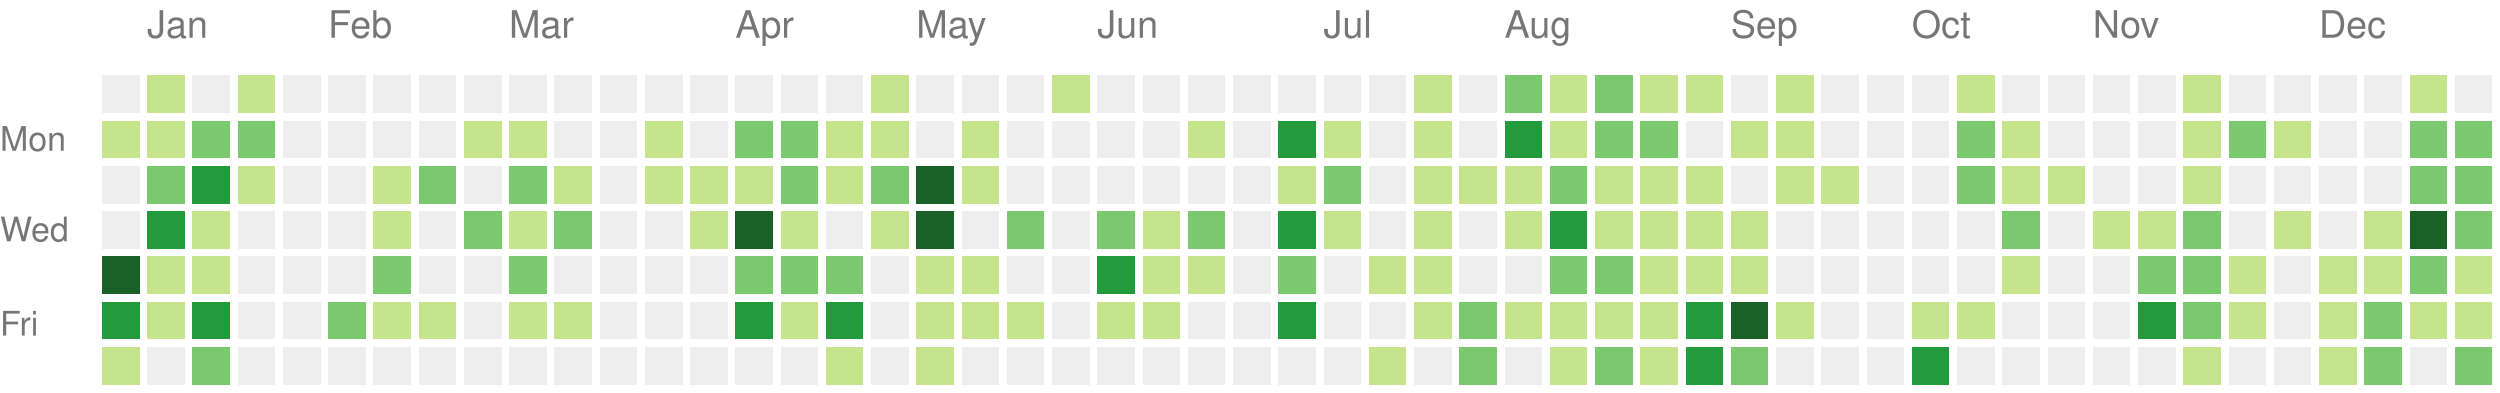
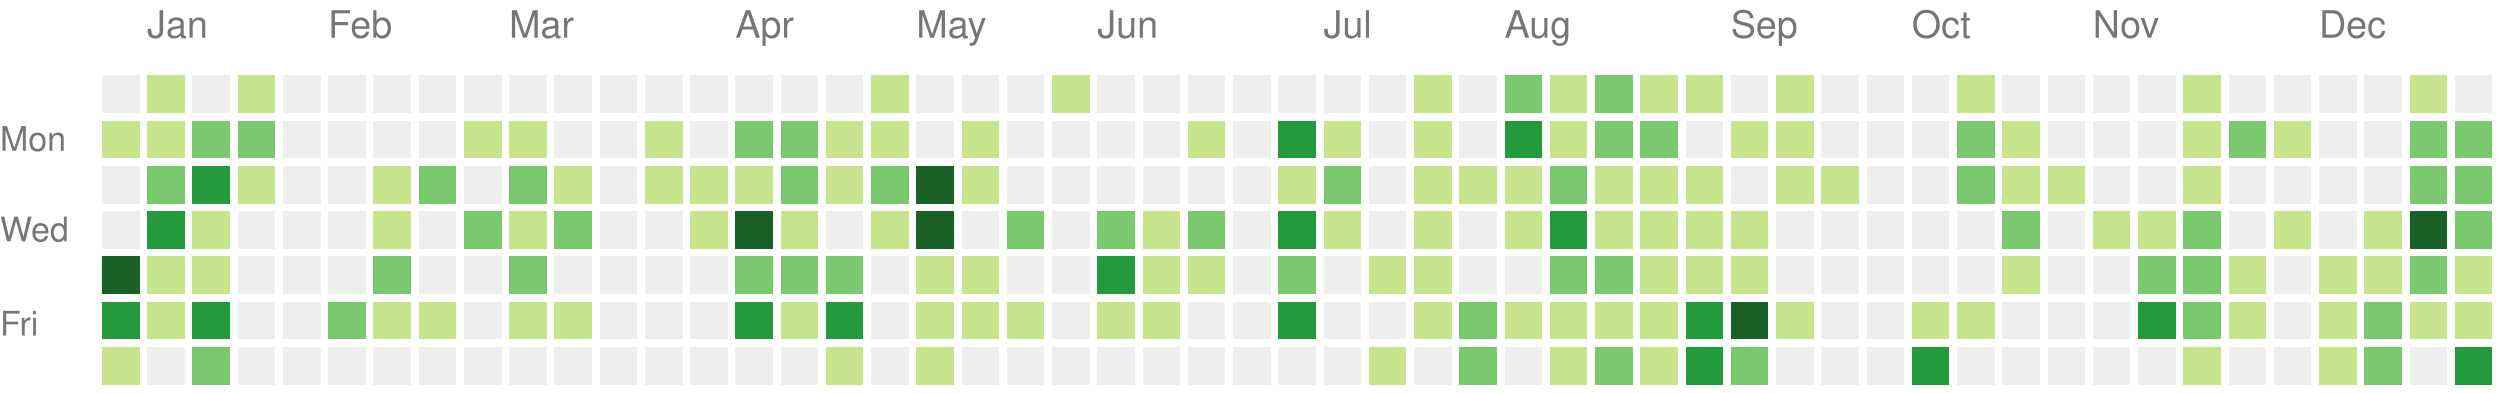
<svg xmlns="http://www.w3.org/2000/svg" version="1.1" width="663" height="104">
  <rect style="fill:#eeeeee;shape-rendering:crispedges;" data-score="0" data-date="2024-12-29" x="27" y="20" width="10" height="10" />
  <rect style="fill:#c6e48b;shape-rendering:crispedges;" data-score="1" data-date="2025-01-05" x="39" y="20" width="10" height="10" />
  <rect style="fill:#eeeeee;shape-rendering:crispedges;" data-score="0" data-date="2025-01-12" x="51" y="20" width="10" height="10" />
  <rect style="fill:#c6e48b;shape-rendering:crispedges;" data-score="1" data-date="2025-01-19" x="63" y="20" width="10" height="10" />
  <rect style="fill:#eeeeee;shape-rendering:crispedges;" data-score="0" data-date="2025-01-26" x="75" y="20" width="10" height="10" />
  <rect style="fill:#eeeeee;shape-rendering:crispedges;" data-score="0" data-date="2025-02-02" x="87" y="20" width="10" height="10" />
  <rect style="fill:#eeeeee;shape-rendering:crispedges;" data-score="0" data-date="2025-02-09" x="99" y="20" width="10" height="10" />
  <rect style="fill:#eeeeee;shape-rendering:crispedges;" data-score="0" data-date="2025-02-16" x="111" y="20" width="10" height="10" />
  <rect style="fill:#eeeeee;shape-rendering:crispedges;" data-score="0" data-date="2025-02-23" x="123" y="20" width="10" height="10" />
  <rect style="fill:#eeeeee;shape-rendering:crispedges;" data-score="0" data-date="2025-03-02" x="135" y="20" width="10" height="10" />
  <rect style="fill:#eeeeee;shape-rendering:crispedges;" data-score="0" data-date="2025-03-09" x="147" y="20" width="10" height="10" />
  <rect style="fill:#eeeeee;shape-rendering:crispedges;" data-score="0" data-date="2025-03-16" x="159" y="20" width="10" height="10" />
  <rect style="fill:#eeeeee;shape-rendering:crispedges;" data-score="0" data-date="2025-03-23" x="171" y="20" width="10" height="10" />
  <rect style="fill:#eeeeee;shape-rendering:crispedges;" data-score="0" data-date="2025-03-30" x="183" y="20" width="10" height="10" />
  <rect style="fill:#eeeeee;shape-rendering:crispedges;" data-score="0" data-date="2025-04-06" x="195" y="20" width="10" height="10" />
  <rect style="fill:#eeeeee;shape-rendering:crispedges;" data-score="0" data-date="2025-04-13" x="207" y="20" width="10" height="10" />
  <rect style="fill:#eeeeee;shape-rendering:crispedges;" data-score="0" data-date="2025-04-20" x="219" y="20" width="10" height="10" />
  <rect style="fill:#c6e48b;shape-rendering:crispedges;" data-score="1" data-date="2025-04-27" x="231" y="20" width="10" height="10" />
  <rect style="fill:#eeeeee;shape-rendering:crispedges;" data-score="0" data-date="2025-05-04" x="243" y="20" width="10" height="10" />
  <rect style="fill:#eeeeee;shape-rendering:crispedges;" data-score="0" data-date="2025-05-11" x="255" y="20" width="10" height="10" />
  <rect style="fill:#eeeeee;shape-rendering:crispedges;" data-score="0" data-date="2025-05-18" x="267" y="20" width="10" height="10" />
  <rect style="fill:#c6e48b;shape-rendering:crispedges;" data-score="1" data-date="2025-05-25" x="279" y="20" width="10" height="10" />
  <rect style="fill:#eeeeee;shape-rendering:crispedges;" data-score="0" data-date="2025-06-01" x="291" y="20" width="10" height="10" />
  <rect style="fill:#eeeeee;shape-rendering:crispedges;" data-score="0" data-date="2025-06-08" x="303" y="20" width="10" height="10" />
  <rect style="fill:#eeeeee;shape-rendering:crispedges;" data-score="0" data-date="2025-06-15" x="315" y="20" width="10" height="10" />
  <rect style="fill:#eeeeee;shape-rendering:crispedges;" data-score="0" data-date="2025-06-22" x="327" y="20" width="10" height="10" />
  <rect style="fill:#eeeeee;shape-rendering:crispedges;" data-score="0" data-date="2025-06-29" x="339" y="20" width="10" height="10" />
  <rect style="fill:#eeeeee;shape-rendering:crispedges;" data-score="0" data-date="2025-07-06" x="351" y="20" width="10" height="10" />
  <rect style="fill:#eeeeee;shape-rendering:crispedges;" data-score="0" data-date="2025-07-13" x="363" y="20" width="10" height="10" />
  <rect style="fill:#c6e48b;shape-rendering:crispedges;" data-score="1" data-date="2025-07-20" x="375" y="20" width="10" height="10" />
  <rect style="fill:#eeeeee;shape-rendering:crispedges;" data-score="0" data-date="2025-07-27" x="387" y="20" width="10" height="10" />
  <rect style="fill:#7bc96f;shape-rendering:crispedges;" data-score="2" data-date="2025-08-03" x="399" y="20" width="10" height="10" />
  <rect style="fill:#c6e48b;shape-rendering:crispedges;" data-score="1" data-date="2025-08-10" x="411" y="20" width="10" height="10" />
  <rect style="fill:#7bc96f;shape-rendering:crispedges;" data-score="2" data-date="2025-08-17" x="423" y="20" width="10" height="10" />
  <rect style="fill:#c6e48b;shape-rendering:crispedges;" data-score="1" data-date="2025-08-24" x="435" y="20" width="10" height="10" />
  <rect style="fill:#c6e48b;shape-rendering:crispedges;" data-score="1" data-date="2025-08-31" x="447" y="20" width="10" height="10" />
  <rect style="fill:#eeeeee;shape-rendering:crispedges;" data-score="0" data-date="2025-09-07" x="459" y="20" width="10" height="10" />
  <rect style="fill:#c6e48b;shape-rendering:crispedges;" data-score="1" data-date="2025-09-14" x="471" y="20" width="10" height="10" />
  <rect style="fill:#eeeeee;shape-rendering:crispedges;" data-score="0" data-date="2025-09-21" x="483" y="20" width="10" height="10" />
  <rect style="fill:#eeeeee;shape-rendering:crispedges;" data-score="0" data-date="2025-09-28" x="495" y="20" width="10" height="10" />
  <rect style="fill:#eeeeee;shape-rendering:crispedges;" data-score="0" data-date="2025-10-05" x="507" y="20" width="10" height="10" />
  <rect style="fill:#c6e48b;shape-rendering:crispedges;" data-score="1" data-date="2025-10-12" x="519" y="20" width="10" height="10" />
  <rect style="fill:#eeeeee;shape-rendering:crispedges;" data-score="0" data-date="2025-10-19" x="531" y="20" width="10" height="10" />
  <rect style="fill:#eeeeee;shape-rendering:crispedges;" data-score="0" data-date="2025-10-26" x="543" y="20" width="10" height="10" />
  <rect style="fill:#eeeeee;shape-rendering:crispedges;" data-score="0" data-date="2025-11-02" x="555" y="20" width="10" height="10" />
  <rect style="fill:#eeeeee;shape-rendering:crispedges;" data-score="0" data-date="2025-11-09" x="567" y="20" width="10" height="10" />
  <rect style="fill:#c6e48b;shape-rendering:crispedges;" data-score="1" data-date="2025-11-16" x="579" y="20" width="10" height="10" />
  <rect style="fill:#eeeeee;shape-rendering:crispedges;" data-score="0" data-date="2025-11-23" x="591" y="20" width="10" height="10" />
  <rect style="fill:#eeeeee;shape-rendering:crispedges;" data-score="0" data-date="2025-11-30" x="603" y="20" width="10" height="10" />
  <rect style="fill:#eeeeee;shape-rendering:crispedges;" data-score="0" data-date="2025-12-07" x="615" y="20" width="10" height="10" />
  <rect style="fill:#eeeeee;shape-rendering:crispedges;" data-score="0" data-date="2025-12-14" x="627" y="20" width="10" height="10" />
  <rect style="fill:#c6e48b;shape-rendering:crispedges;" data-score="1" data-date="2025-12-21" x="639" y="20" width="10" height="10" />
  <rect style="fill:#eeeeee;shape-rendering:crispedges;" data-score="0" data-date="2025-12-28" x="651" y="20" width="10" height="10" />
  <rect style="fill:#c6e48b;shape-rendering:crispedges;" data-score="1" data-date="2024-12-30" x="27" y="32" width="10" height="10" />
  <rect style="fill:#c6e48b;shape-rendering:crispedges;" data-score="1" data-date="2025-01-06" x="39" y="32" width="10" height="10" />
  <rect style="fill:#7bc96f;shape-rendering:crispedges;" data-score="2" data-date="2025-01-13" x="51" y="32" width="10" height="10" />
  <rect style="fill:#7bc96f;shape-rendering:crispedges;" data-score="2" data-date="2025-01-20" x="63" y="32" width="10" height="10" />
  <rect style="fill:#eeeeee;shape-rendering:crispedges;" data-score="0" data-date="2025-01-27" x="75" y="32" width="10" height="10" />
  <rect style="fill:#eeeeee;shape-rendering:crispedges;" data-score="0" data-date="2025-02-03" x="87" y="32" width="10" height="10" />
  <rect style="fill:#eeeeee;shape-rendering:crispedges;" data-score="0" data-date="2025-02-10" x="99" y="32" width="10" height="10" />
  <rect style="fill:#eeeeee;shape-rendering:crispedges;" data-score="0" data-date="2025-02-17" x="111" y="32" width="10" height="10" />
  <rect style="fill:#c6e48b;shape-rendering:crispedges;" data-score="1" data-date="2025-02-24" x="123" y="32" width="10" height="10" />
  <rect style="fill:#c6e48b;shape-rendering:crispedges;" data-score="1" data-date="2025-03-03" x="135" y="32" width="10" height="10" />
  <rect style="fill:#eeeeee;shape-rendering:crispedges;" data-score="0" data-date="2025-03-10" x="147" y="32" width="10" height="10" />
  <rect style="fill:#eeeeee;shape-rendering:crispedges;" data-score="0" data-date="2025-03-17" x="159" y="32" width="10" height="10" />
  <rect style="fill:#c6e48b;shape-rendering:crispedges;" data-score="1" data-date="2025-03-24" x="171" y="32" width="10" height="10" />
  <rect style="fill:#eeeeee;shape-rendering:crispedges;" data-score="0" data-date="2025-03-31" x="183" y="32" width="10" height="10" />
  <rect style="fill:#7bc96f;shape-rendering:crispedges;" data-score="2" data-date="2025-04-07" x="195" y="32" width="10" height="10" />
  <rect style="fill:#7bc96f;shape-rendering:crispedges;" data-score="2" data-date="2025-04-14" x="207" y="32" width="10" height="10" />
  <rect style="fill:#c6e48b;shape-rendering:crispedges;" data-score="1" data-date="2025-04-21" x="219" y="32" width="10" height="10" />
  <rect style="fill:#c6e48b;shape-rendering:crispedges;" data-score="1" data-date="2025-04-28" x="231" y="32" width="10" height="10" />
  <rect style="fill:#eeeeee;shape-rendering:crispedges;" data-score="0" data-date="2025-05-05" x="243" y="32" width="10" height="10" />
  <rect style="fill:#c6e48b;shape-rendering:crispedges;" data-score="1" data-date="2025-05-12" x="255" y="32" width="10" height="10" />
  <rect style="fill:#eeeeee;shape-rendering:crispedges;" data-score="0" data-date="2025-05-19" x="267" y="32" width="10" height="10" />
  <rect style="fill:#eeeeee;shape-rendering:crispedges;" data-score="0" data-date="2025-05-26" x="279" y="32" width="10" height="10" />
  <rect style="fill:#eeeeee;shape-rendering:crispedges;" data-score="0" data-date="2025-06-02" x="291" y="32" width="10" height="10" />
  <rect style="fill:#eeeeee;shape-rendering:crispedges;" data-score="0" data-date="2025-06-09" x="303" y="32" width="10" height="10" />
  <rect style="fill:#c6e48b;shape-rendering:crispedges;" data-score="1" data-date="2025-06-16" x="315" y="32" width="10" height="10" />
  <rect style="fill:#eeeeee;shape-rendering:crispedges;" data-score="0" data-date="2025-06-23" x="327" y="32" width="10" height="10" />
  <rect style="fill:#239a3b;shape-rendering:crispedges;" data-score="3" data-date="2025-06-30" x="339" y="32" width="10" height="10" />
  <rect style="fill:#c6e48b;shape-rendering:crispedges;" data-score="1" data-date="2025-07-07" x="351" y="32" width="10" height="10" />
  <rect style="fill:#eeeeee;shape-rendering:crispedges;" data-score="0" data-date="2025-07-14" x="363" y="32" width="10" height="10" />
  <rect style="fill:#c6e48b;shape-rendering:crispedges;" data-score="1" data-date="2025-07-21" x="375" y="32" width="10" height="10" />
  <rect style="fill:#eeeeee;shape-rendering:crispedges;" data-score="0" data-date="2025-07-28" x="387" y="32" width="10" height="10" />
  <rect style="fill:#239a3b;shape-rendering:crispedges;" data-score="3" data-date="2025-08-04" x="399" y="32" width="10" height="10" />
  <rect style="fill:#c6e48b;shape-rendering:crispedges;" data-score="1" data-date="2025-08-11" x="411" y="32" width="10" height="10" />
  <rect style="fill:#7bc96f;shape-rendering:crispedges;" data-score="2" data-date="2025-08-18" x="423" y="32" width="10" height="10" />
  <rect style="fill:#7bc96f;shape-rendering:crispedges;" data-score="2" data-date="2025-08-25" x="435" y="32" width="10" height="10" />
  <rect style="fill:#eeeeee;shape-rendering:crispedges;" data-score="0" data-date="2025-09-01" x="447" y="32" width="10" height="10" />
  <rect style="fill:#c6e48b;shape-rendering:crispedges;" data-score="1" data-date="2025-09-08" x="459" y="32" width="10" height="10" />
  <rect style="fill:#c6e48b;shape-rendering:crispedges;" data-score="1" data-date="2025-09-15" x="471" y="32" width="10" height="10" />
  <rect style="fill:#eeeeee;shape-rendering:crispedges;" data-score="0" data-date="2025-09-22" x="483" y="32" width="10" height="10" />
  <rect style="fill:#eeeeee;shape-rendering:crispedges;" data-score="0" data-date="2025-09-29" x="495" y="32" width="10" height="10" />
  <rect style="fill:#eeeeee;shape-rendering:crispedges;" data-score="0" data-date="2025-10-06" x="507" y="32" width="10" height="10" />
  <rect style="fill:#7bc96f;shape-rendering:crispedges;" data-score="2" data-date="2025-10-13" x="519" y="32" width="10" height="10" />
  <rect style="fill:#c6e48b;shape-rendering:crispedges;" data-score="1" data-date="2025-10-20" x="531" y="32" width="10" height="10" />
  <rect style="fill:#eeeeee;shape-rendering:crispedges;" data-score="0" data-date="2025-10-27" x="543" y="32" width="10" height="10" />
  <rect style="fill:#eeeeee;shape-rendering:crispedges;" data-score="0" data-date="2025-11-03" x="555" y="32" width="10" height="10" />
  <rect style="fill:#eeeeee;shape-rendering:crispedges;" data-score="0" data-date="2025-11-10" x="567" y="32" width="10" height="10" />
  <rect style="fill:#c6e48b;shape-rendering:crispedges;" data-score="1" data-date="2025-11-17" x="579" y="32" width="10" height="10" />
  <rect style="fill:#7bc96f;shape-rendering:crispedges;" data-score="2" data-date="2025-11-24" x="591" y="32" width="10" height="10" />
  <rect style="fill:#c6e48b;shape-rendering:crispedges;" data-score="1" data-date="2025-12-01" x="603" y="32" width="10" height="10" />
  <rect style="fill:#eeeeee;shape-rendering:crispedges;" data-score="0" data-date="2025-12-08" x="615" y="32" width="10" height="10" />
  <rect style="fill:#eeeeee;shape-rendering:crispedges;" data-score="0" data-date="2025-12-15" x="627" y="32" width="10" height="10" />
  <rect style="fill:#7bc96f;shape-rendering:crispedges;" data-score="2" data-date="2025-12-22" x="639" y="32" width="10" height="10" />
  <rect style="fill:#7bc96f;shape-rendering:crispedges;" data-score="2" data-date="2025-12-29" x="651" y="32" width="10" height="10" />
  <rect style="fill:#eeeeee;shape-rendering:crispedges;" data-score="0" data-date="2024-12-31" x="27" y="44" width="10" height="10" />
  <rect style="fill:#7bc96f;shape-rendering:crispedges;" data-score="2" data-date="2025-01-07" x="39" y="44" width="10" height="10" />
  <rect style="fill:#239a3b;shape-rendering:crispedges;" data-score="3" data-date="2025-01-14" x="51" y="44" width="10" height="10" />
  <rect style="fill:#c6e48b;shape-rendering:crispedges;" data-score="1" data-date="2025-01-21" x="63" y="44" width="10" height="10" />
  <rect style="fill:#eeeeee;shape-rendering:crispedges;" data-score="0" data-date="2025-01-28" x="75" y="44" width="10" height="10" />
  <rect style="fill:#eeeeee;shape-rendering:crispedges;" data-score="0" data-date="2025-02-04" x="87" y="44" width="10" height="10" />
  <rect style="fill:#c6e48b;shape-rendering:crispedges;" data-score="1" data-date="2025-02-11" x="99" y="44" width="10" height="10" />
  <rect style="fill:#7bc96f;shape-rendering:crispedges;" data-score="2" data-date="2025-02-18" x="111" y="44" width="10" height="10" />
  <rect style="fill:#eeeeee;shape-rendering:crispedges;" data-score="0" data-date="2025-02-25" x="123" y="44" width="10" height="10" />
  <rect style="fill:#7bc96f;shape-rendering:crispedges;" data-score="2" data-date="2025-03-04" x="135" y="44" width="10" height="10" />
  <rect style="fill:#c6e48b;shape-rendering:crispedges;" data-score="1" data-date="2025-03-11" x="147" y="44" width="10" height="10" />
  <rect style="fill:#eeeeee;shape-rendering:crispedges;" data-score="0" data-date="2025-03-18" x="159" y="44" width="10" height="10" />
  <rect style="fill:#c6e48b;shape-rendering:crispedges;" data-score="1" data-date="2025-03-25" x="171" y="44" width="10" height="10" />
  <rect style="fill:#c6e48b;shape-rendering:crispedges;" data-score="1" data-date="2025-04-01" x="183" y="44" width="10" height="10" />
  <rect style="fill:#c6e48b;shape-rendering:crispedges;" data-score="1" data-date="2025-04-08" x="195" y="44" width="10" height="10" />
  <rect style="fill:#7bc96f;shape-rendering:crispedges;" data-score="2" data-date="2025-04-15" x="207" y="44" width="10" height="10" />
  <rect style="fill:#c6e48b;shape-rendering:crispedges;" data-score="1" data-date="2025-04-22" x="219" y="44" width="10" height="10" />
  <rect style="fill:#7bc96f;shape-rendering:crispedges;" data-score="2" data-date="2025-04-29" x="231" y="44" width="10" height="10" />
  <rect style="fill:#196127;shape-rendering:crispedges;" data-score="4" data-date="2025-05-06" x="243" y="44" width="10" height="10" />
  <rect style="fill:#c6e48b;shape-rendering:crispedges;" data-score="1" data-date="2025-05-13" x="255" y="44" width="10" height="10" />
  <rect style="fill:#eeeeee;shape-rendering:crispedges;" data-score="0" data-date="2025-05-20" x="267" y="44" width="10" height="10" />
  <rect style="fill:#eeeeee;shape-rendering:crispedges;" data-score="0" data-date="2025-05-27" x="279" y="44" width="10" height="10" />
  <rect style="fill:#eeeeee;shape-rendering:crispedges;" data-score="0" data-date="2025-06-03" x="291" y="44" width="10" height="10" />
  <rect style="fill:#eeeeee;shape-rendering:crispedges;" data-score="0" data-date="2025-06-10" x="303" y="44" width="10" height="10" />
  <rect style="fill:#eeeeee;shape-rendering:crispedges;" data-score="0" data-date="2025-06-17" x="315" y="44" width="10" height="10" />
  <rect style="fill:#eeeeee;shape-rendering:crispedges;" data-score="0" data-date="2025-06-24" x="327" y="44" width="10" height="10" />
  <rect style="fill:#c6e48b;shape-rendering:crispedges;" data-score="1" data-date="2025-07-01" x="339" y="44" width="10" height="10" />
  <rect style="fill:#7bc96f;shape-rendering:crispedges;" data-score="2" data-date="2025-07-08" x="351" y="44" width="10" height="10" />
  <rect style="fill:#eeeeee;shape-rendering:crispedges;" data-score="0" data-date="2025-07-15" x="363" y="44" width="10" height="10" />
  <rect style="fill:#c6e48b;shape-rendering:crispedges;" data-score="1" data-date="2025-07-22" x="375" y="44" width="10" height="10" />
  <rect style="fill:#c6e48b;shape-rendering:crispedges;" data-score="1" data-date="2025-07-29" x="387" y="44" width="10" height="10" />
  <rect style="fill:#c6e48b;shape-rendering:crispedges;" data-score="1" data-date="2025-08-05" x="399" y="44" width="10" height="10" />
  <rect style="fill:#7bc96f;shape-rendering:crispedges;" data-score="2" data-date="2025-08-12" x="411" y="44" width="10" height="10" />
  <rect style="fill:#c6e48b;shape-rendering:crispedges;" data-score="1" data-date="2025-08-19" x="423" y="44" width="10" height="10" />
  <rect style="fill:#c6e48b;shape-rendering:crispedges;" data-score="1" data-date="2025-08-26" x="435" y="44" width="10" height="10" />
  <rect style="fill:#c6e48b;shape-rendering:crispedges;" data-score="1" data-date="2025-09-02" x="447" y="44" width="10" height="10" />
  <rect style="fill:#eeeeee;shape-rendering:crispedges;" data-score="0" data-date="2025-09-09" x="459" y="44" width="10" height="10" />
  <rect style="fill:#c6e48b;shape-rendering:crispedges;" data-score="1" data-date="2025-09-16" x="471" y="44" width="10" height="10" />
  <rect style="fill:#c6e48b;shape-rendering:crispedges;" data-score="1" data-date="2025-09-23" x="483" y="44" width="10" height="10" />
  <rect style="fill:#eeeeee;shape-rendering:crispedges;" data-score="0" data-date="2025-09-30" x="495" y="44" width="10" height="10" />
  <rect style="fill:#eeeeee;shape-rendering:crispedges;" data-score="0" data-date="2025-10-07" x="507" y="44" width="10" height="10" />
  <rect style="fill:#7bc96f;shape-rendering:crispedges;" data-score="2" data-date="2025-10-14" x="519" y="44" width="10" height="10" />
  <rect style="fill:#c6e48b;shape-rendering:crispedges;" data-score="1" data-date="2025-10-21" x="531" y="44" width="10" height="10" />
  <rect style="fill:#c6e48b;shape-rendering:crispedges;" data-score="1" data-date="2025-10-28" x="543" y="44" width="10" height="10" />
  <rect style="fill:#eeeeee;shape-rendering:crispedges;" data-score="0" data-date="2025-11-04" x="555" y="44" width="10" height="10" />
  <rect style="fill:#eeeeee;shape-rendering:crispedges;" data-score="0" data-date="2025-11-11" x="567" y="44" width="10" height="10" />
  <rect style="fill:#c6e48b;shape-rendering:crispedges;" data-score="1" data-date="2025-11-18" x="579" y="44" width="10" height="10" />
  <rect style="fill:#eeeeee;shape-rendering:crispedges;" data-score="0" data-date="2025-11-25" x="591" y="44" width="10" height="10" />
  <rect style="fill:#eeeeee;shape-rendering:crispedges;" data-score="0" data-date="2025-12-02" x="603" y="44" width="10" height="10" />
  <rect style="fill:#eeeeee;shape-rendering:crispedges;" data-score="0" data-date="2025-12-09" x="615" y="44" width="10" height="10" />
  <rect style="fill:#eeeeee;shape-rendering:crispedges;" data-score="0" data-date="2025-12-16" x="627" y="44" width="10" height="10" />
  <rect style="fill:#7bc96f;shape-rendering:crispedges;" data-score="2" data-date="2025-12-23" x="639" y="44" width="10" height="10" />
  <rect style="fill:#7bc96f;shape-rendering:crispedges;" data-score="2" data-date="2025-12-30" x="651" y="44" width="10" height="10" />
  <rect style="fill:#eeeeee;shape-rendering:crispedges;" data-score="0" data-date="2025-01-01" x="27" y="56" width="10" height="10" />
  <rect style="fill:#239a3b;shape-rendering:crispedges;" data-score="3" data-date="2025-01-08" x="39" y="56" width="10" height="10" />
  <rect style="fill:#c6e48b;shape-rendering:crispedges;" data-score="1" data-date="2025-01-15" x="51" y="56" width="10" height="10" />
  <rect style="fill:#eeeeee;shape-rendering:crispedges;" data-score="0" data-date="2025-01-22" x="63" y="56" width="10" height="10" />
  <rect style="fill:#eeeeee;shape-rendering:crispedges;" data-score="0" data-date="2025-01-29" x="75" y="56" width="10" height="10" />
  <rect style="fill:#eeeeee;shape-rendering:crispedges;" data-score="0" data-date="2025-02-05" x="87" y="56" width="10" height="10" />
  <rect style="fill:#c6e48b;shape-rendering:crispedges;" data-score="1" data-date="2025-02-12" x="99" y="56" width="10" height="10" />
  <rect style="fill:#eeeeee;shape-rendering:crispedges;" data-score="0" data-date="2025-02-19" x="111" y="56" width="10" height="10" />
  <rect style="fill:#7bc96f;shape-rendering:crispedges;" data-score="2" data-date="2025-02-26" x="123" y="56" width="10" height="10" />
  <rect style="fill:#c6e48b;shape-rendering:crispedges;" data-score="1" data-date="2025-03-05" x="135" y="56" width="10" height="10" />
  <rect style="fill:#7bc96f;shape-rendering:crispedges;" data-score="2" data-date="2025-03-12" x="147" y="56" width="10" height="10" />
  <rect style="fill:#eeeeee;shape-rendering:crispedges;" data-score="0" data-date="2025-03-19" x="159" y="56" width="10" height="10" />
  <rect style="fill:#eeeeee;shape-rendering:crispedges;" data-score="0" data-date="2025-03-26" x="171" y="56" width="10" height="10" />
  <rect style="fill:#c6e48b;shape-rendering:crispedges;" data-score="1" data-date="2025-04-02" x="183" y="56" width="10" height="10" />
  <rect style="fill:#196127;shape-rendering:crispedges;" data-score="4" data-date="2025-04-09" x="195" y="56" width="10" height="10" />
  <rect style="fill:#c6e48b;shape-rendering:crispedges;" data-score="1" data-date="2025-04-16" x="207" y="56" width="10" height="10" />
  <rect style="fill:#eeeeee;shape-rendering:crispedges;" data-score="0" data-date="2025-04-23" x="219" y="56" width="10" height="10" />
  <rect style="fill:#c6e48b;shape-rendering:crispedges;" data-score="1" data-date="2025-04-30" x="231" y="56" width="10" height="10" />
  <rect style="fill:#196127;shape-rendering:crispedges;" data-score="4" data-date="2025-05-07" x="243" y="56" width="10" height="10" />
  <rect style="fill:#eeeeee;shape-rendering:crispedges;" data-score="0" data-date="2025-05-14" x="255" y="56" width="10" height="10" />
  <rect style="fill:#7bc96f;shape-rendering:crispedges;" data-score="2" data-date="2025-05-21" x="267" y="56" width="10" height="10" />
  <rect style="fill:#eeeeee;shape-rendering:crispedges;" data-score="0" data-date="2025-05-28" x="279" y="56" width="10" height="10" />
  <rect style="fill:#7bc96f;shape-rendering:crispedges;" data-score="2" data-date="2025-06-04" x="291" y="56" width="10" height="10" />
  <rect style="fill:#c6e48b;shape-rendering:crispedges;" data-score="1" data-date="2025-06-11" x="303" y="56" width="10" height="10" />
  <rect style="fill:#7bc96f;shape-rendering:crispedges;" data-score="2" data-date="2025-06-18" x="315" y="56" width="10" height="10" />
  <rect style="fill:#eeeeee;shape-rendering:crispedges;" data-score="0" data-date="2025-06-25" x="327" y="56" width="10" height="10" />
  <rect style="fill:#239a3b;shape-rendering:crispedges;" data-score="3" data-date="2025-07-02" x="339" y="56" width="10" height="10" />
  <rect style="fill:#c6e48b;shape-rendering:crispedges;" data-score="1" data-date="2025-07-09" x="351" y="56" width="10" height="10" />
  <rect style="fill:#eeeeee;shape-rendering:crispedges;" data-score="0" data-date="2025-07-16" x="363" y="56" width="10" height="10" />
  <rect style="fill:#c6e48b;shape-rendering:crispedges;" data-score="1" data-date="2025-07-23" x="375" y="56" width="10" height="10" />
  <rect style="fill:#eeeeee;shape-rendering:crispedges;" data-score="0" data-date="2025-07-30" x="387" y="56" width="10" height="10" />
  <rect style="fill:#c6e48b;shape-rendering:crispedges;" data-score="1" data-date="2025-08-06" x="399" y="56" width="10" height="10" />
  <rect style="fill:#239a3b;shape-rendering:crispedges;" data-score="3" data-date="2025-08-13" x="411" y="56" width="10" height="10" />
  <rect style="fill:#c6e48b;shape-rendering:crispedges;" data-score="1" data-date="2025-08-20" x="423" y="56" width="10" height="10" />
  <rect style="fill:#c6e48b;shape-rendering:crispedges;" data-score="1" data-date="2025-08-27" x="435" y="56" width="10" height="10" />
  <rect style="fill:#c6e48b;shape-rendering:crispedges;" data-score="1" data-date="2025-09-03" x="447" y="56" width="10" height="10" />
  <rect style="fill:#c6e48b;shape-rendering:crispedges;" data-score="1" data-date="2025-09-10" x="459" y="56" width="10" height="10" />
  <rect style="fill:#eeeeee;shape-rendering:crispedges;" data-score="0" data-date="2025-09-17" x="471" y="56" width="10" height="10" />
  <rect style="fill:#eeeeee;shape-rendering:crispedges;" data-score="0" data-date="2025-09-24" x="483" y="56" width="10" height="10" />
  <rect style="fill:#eeeeee;shape-rendering:crispedges;" data-score="0" data-date="2025-10-01" x="495" y="56" width="10" height="10" />
  <rect style="fill:#eeeeee;shape-rendering:crispedges;" data-score="0" data-date="2025-10-08" x="507" y="56" width="10" height="10" />
  <rect style="fill:#eeeeee;shape-rendering:crispedges;" data-score="0" data-date="2025-10-15" x="519" y="56" width="10" height="10" />
  <rect style="fill:#7bc96f;shape-rendering:crispedges;" data-score="2" data-date="2025-10-22" x="531" y="56" width="10" height="10" />
  <rect style="fill:#eeeeee;shape-rendering:crispedges;" data-score="0" data-date="2025-10-29" x="543" y="56" width="10" height="10" />
  <rect style="fill:#c6e48b;shape-rendering:crispedges;" data-score="1" data-date="2025-11-05" x="555" y="56" width="10" height="10" />
  <rect style="fill:#c6e48b;shape-rendering:crispedges;" data-score="1" data-date="2025-11-12" x="567" y="56" width="10" height="10" />
  <rect style="fill:#7bc96f;shape-rendering:crispedges;" data-score="2" data-date="2025-11-19" x="579" y="56" width="10" height="10" />
  <rect style="fill:#eeeeee;shape-rendering:crispedges;" data-score="0" data-date="2025-11-26" x="591" y="56" width="10" height="10" />
  <rect style="fill:#c6e48b;shape-rendering:crispedges;" data-score="1" data-date="2025-12-03" x="603" y="56" width="10" height="10" />
  <rect style="fill:#eeeeee;shape-rendering:crispedges;" data-score="0" data-date="2025-12-10" x="615" y="56" width="10" height="10" />
  <rect style="fill:#c6e48b;shape-rendering:crispedges;" data-score="1" data-date="2025-12-17" x="627" y="56" width="10" height="10" />
  <rect style="fill:#196127;shape-rendering:crispedges;" data-score="4" data-date="2025-12-24" x="639" y="56" width="10" height="10" />
  <rect style="fill:#7bc96f;shape-rendering:crispedges;" data-score="2" data-date="2025-12-31" x="651" y="56" width="10" height="10" />
  <rect style="fill:#196127;shape-rendering:crispedges;" data-score="4" data-date="2025-01-02" x="27" y="68" width="10" height="10" />
  <rect style="fill:#c6e48b;shape-rendering:crispedges;" data-score="1" data-date="2025-01-09" x="39" y="68" width="10" height="10" />
  <rect style="fill:#c6e48b;shape-rendering:crispedges;" data-score="1" data-date="2025-01-16" x="51" y="68" width="10" height="10" />
  <rect style="fill:#eeeeee;shape-rendering:crispedges;" data-score="0" data-date="2025-01-23" x="63" y="68" width="10" height="10" />
  <rect style="fill:#eeeeee;shape-rendering:crispedges;" data-score="0" data-date="2025-01-30" x="75" y="68" width="10" height="10" />
  <rect style="fill:#eeeeee;shape-rendering:crispedges;" data-score="0" data-date="2025-02-06" x="87" y="68" width="10" height="10" />
  <rect style="fill:#7bc96f;shape-rendering:crispedges;" data-score="2" data-date="2025-02-13" x="99" y="68" width="10" height="10" />
  <rect style="fill:#eeeeee;shape-rendering:crispedges;" data-score="0" data-date="2025-02-20" x="111" y="68" width="10" height="10" />
  <rect style="fill:#eeeeee;shape-rendering:crispedges;" data-score="0" data-date="2025-02-27" x="123" y="68" width="10" height="10" />
  <rect style="fill:#7bc96f;shape-rendering:crispedges;" data-score="2" data-date="2025-03-06" x="135" y="68" width="10" height="10" />
  <rect style="fill:#eeeeee;shape-rendering:crispedges;" data-score="0" data-date="2025-03-13" x="147" y="68" width="10" height="10" />
  <rect style="fill:#eeeeee;shape-rendering:crispedges;" data-score="0" data-date="2025-03-20" x="159" y="68" width="10" height="10" />
  <rect style="fill:#eeeeee;shape-rendering:crispedges;" data-score="0" data-date="2025-03-27" x="171" y="68" width="10" height="10" />
  <rect style="fill:#eeeeee;shape-rendering:crispedges;" data-score="0" data-date="2025-04-03" x="183" y="68" width="10" height="10" />
  <rect style="fill:#7bc96f;shape-rendering:crispedges;" data-score="2" data-date="2025-04-10" x="195" y="68" width="10" height="10" />
  <rect style="fill:#7bc96f;shape-rendering:crispedges;" data-score="2" data-date="2025-04-17" x="207" y="68" width="10" height="10" />
  <rect style="fill:#7bc96f;shape-rendering:crispedges;" data-score="2" data-date="2025-04-24" x="219" y="68" width="10" height="10" />
  <rect style="fill:#eeeeee;shape-rendering:crispedges;" data-score="0" data-date="2025-05-01" x="231" y="68" width="10" height="10" />
  <rect style="fill:#c6e48b;shape-rendering:crispedges;" data-score="1" data-date="2025-05-08" x="243" y="68" width="10" height="10" />
  <rect style="fill:#c6e48b;shape-rendering:crispedges;" data-score="1" data-date="2025-05-15" x="255" y="68" width="10" height="10" />
  <rect style="fill:#eeeeee;shape-rendering:crispedges;" data-score="0" data-date="2025-05-22" x="267" y="68" width="10" height="10" />
  <rect style="fill:#eeeeee;shape-rendering:crispedges;" data-score="0" data-date="2025-05-29" x="279" y="68" width="10" height="10" />
  <rect style="fill:#239a3b;shape-rendering:crispedges;" data-score="3" data-date="2025-06-05" x="291" y="68" width="10" height="10" />
  <rect style="fill:#c6e48b;shape-rendering:crispedges;" data-score="1" data-date="2025-06-12" x="303" y="68" width="10" height="10" />
  <rect style="fill:#c6e48b;shape-rendering:crispedges;" data-score="1" data-date="2025-06-19" x="315" y="68" width="10" height="10" />
  <rect style="fill:#eeeeee;shape-rendering:crispedges;" data-score="0" data-date="2025-06-26" x="327" y="68" width="10" height="10" />
  <rect style="fill:#7bc96f;shape-rendering:crispedges;" data-score="2" data-date="2025-07-03" x="339" y="68" width="10" height="10" />
  <rect style="fill:#eeeeee;shape-rendering:crispedges;" data-score="0" data-date="2025-07-10" x="351" y="68" width="10" height="10" />
  <rect style="fill:#c6e48b;shape-rendering:crispedges;" data-score="1" data-date="2025-07-17" x="363" y="68" width="10" height="10" />
  <rect style="fill:#c6e48b;shape-rendering:crispedges;" data-score="1" data-date="2025-07-24" x="375" y="68" width="10" height="10" />
  <rect style="fill:#eeeeee;shape-rendering:crispedges;" data-score="0" data-date="2025-07-31" x="387" y="68" width="10" height="10" />
  <rect style="fill:#eeeeee;shape-rendering:crispedges;" data-score="0" data-date="2025-08-07" x="399" y="68" width="10" height="10" />
  <rect style="fill:#7bc96f;shape-rendering:crispedges;" data-score="2" data-date="2025-08-14" x="411" y="68" width="10" height="10" />
  <rect style="fill:#7bc96f;shape-rendering:crispedges;" data-score="2" data-date="2025-08-21" x="423" y="68" width="10" height="10" />
  <rect style="fill:#c6e48b;shape-rendering:crispedges;" data-score="1" data-date="2025-08-28" x="435" y="68" width="10" height="10" />
  <rect style="fill:#c6e48b;shape-rendering:crispedges;" data-score="1" data-date="2025-09-04" x="447" y="68" width="10" height="10" />
  <rect style="fill:#c6e48b;shape-rendering:crispedges;" data-score="1" data-date="2025-09-11" x="459" y="68" width="10" height="10" />
  <rect style="fill:#eeeeee;shape-rendering:crispedges;" data-score="0" data-date="2025-09-18" x="471" y="68" width="10" height="10" />
  <rect style="fill:#eeeeee;shape-rendering:crispedges;" data-score="0" data-date="2025-09-25" x="483" y="68" width="10" height="10" />
  <rect style="fill:#eeeeee;shape-rendering:crispedges;" data-score="0" data-date="2025-10-02" x="495" y="68" width="10" height="10" />
  <rect style="fill:#eeeeee;shape-rendering:crispedges;" data-score="0" data-date="2025-10-09" x="507" y="68" width="10" height="10" />
  <rect style="fill:#eeeeee;shape-rendering:crispedges;" data-score="0" data-date="2025-10-16" x="519" y="68" width="10" height="10" />
  <rect style="fill:#c6e48b;shape-rendering:crispedges;" data-score="1" data-date="2025-10-23" x="531" y="68" width="10" height="10" />
  <rect style="fill:#eeeeee;shape-rendering:crispedges;" data-score="0" data-date="2025-10-30" x="543" y="68" width="10" height="10" />
  <rect style="fill:#eeeeee;shape-rendering:crispedges;" data-score="0" data-date="2025-11-06" x="555" y="68" width="10" height="10" />
  <rect style="fill:#7bc96f;shape-rendering:crispedges;" data-score="2" data-date="2025-11-13" x="567" y="68" width="10" height="10" />
  <rect style="fill:#7bc96f;shape-rendering:crispedges;" data-score="2" data-date="2025-11-20" x="579" y="68" width="10" height="10" />
  <rect style="fill:#c6e48b;shape-rendering:crispedges;" data-score="1" data-date="2025-11-27" x="591" y="68" width="10" height="10" />
  <rect style="fill:#eeeeee;shape-rendering:crispedges;" data-score="0" data-date="2025-12-04" x="603" y="68" width="10" height="10" />
  <rect style="fill:#c6e48b;shape-rendering:crispedges;" data-score="1" data-date="2025-12-11" x="615" y="68" width="10" height="10" />
  <rect style="fill:#c6e48b;shape-rendering:crispedges;" data-score="1" data-date="2025-12-18" x="627" y="68" width="10" height="10" />
  <rect style="fill:#7bc96f;shape-rendering:crispedges;" data-score="2" data-date="2025-12-25" x="639" y="68" width="10" height="10" />
  <rect style="fill:#c6e48b;shape-rendering:crispedges;" data-score="1" data-date="2026-01-01" x="651" y="68" width="10" height="10" />
  <rect style="fill:#239a3b;shape-rendering:crispedges;" data-score="3" data-date="2025-01-03" x="27" y="80" width="10" height="10" />
  <rect style="fill:#c6e48b;shape-rendering:crispedges;" data-score="1" data-date="2025-01-10" x="39" y="80" width="10" height="10" />
  <rect style="fill:#239a3b;shape-rendering:crispedges;" data-score="3" data-date="2025-01-17" x="51" y="80" width="10" height="10" />
  <rect style="fill:#eeeeee;shape-rendering:crispedges;" data-score="0" data-date="2025-01-24" x="63" y="80" width="10" height="10" />
  <rect style="fill:#eeeeee;shape-rendering:crispedges;" data-score="0" data-date="2025-01-31" x="75" y="80" width="10" height="10" />
  <rect style="fill:#7bc96f;shape-rendering:crispedges;" data-score="2" data-date="2025-02-07" x="87" y="80" width="10" height="10" />
  <rect style="fill:#c6e48b;shape-rendering:crispedges;" data-score="1" data-date="2025-02-14" x="99" y="80" width="10" height="10" />
  <rect style="fill:#c6e48b;shape-rendering:crispedges;" data-score="1" data-date="2025-02-21" x="111" y="80" width="10" height="10" />
  <rect style="fill:#eeeeee;shape-rendering:crispedges;" data-score="0" data-date="2025-02-28" x="123" y="80" width="10" height="10" />
  <rect style="fill:#c6e48b;shape-rendering:crispedges;" data-score="1" data-date="2025-03-07" x="135" y="80" width="10" height="10" />
  <rect style="fill:#c6e48b;shape-rendering:crispedges;" data-score="1" data-date="2025-03-14" x="147" y="80" width="10" height="10" />
  <rect style="fill:#eeeeee;shape-rendering:crispedges;" data-score="0" data-date="2025-03-21" x="159" y="80" width="10" height="10" />
  <rect style="fill:#eeeeee;shape-rendering:crispedges;" data-score="0" data-date="2025-03-28" x="171" y="80" width="10" height="10" />
  <rect style="fill:#eeeeee;shape-rendering:crispedges;" data-score="0" data-date="2025-04-04" x="183" y="80" width="10" height="10" />
  <rect style="fill:#239a3b;shape-rendering:crispedges;" data-score="3" data-date="2025-04-11" x="195" y="80" width="10" height="10" />
  <rect style="fill:#c6e48b;shape-rendering:crispedges;" data-score="1" data-date="2025-04-18" x="207" y="80" width="10" height="10" />
  <rect style="fill:#239a3b;shape-rendering:crispedges;" data-score="3" data-date="2025-04-25" x="219" y="80" width="10" height="10" />
  <rect style="fill:#eeeeee;shape-rendering:crispedges;" data-score="0" data-date="2025-05-02" x="231" y="80" width="10" height="10" />
  <rect style="fill:#c6e48b;shape-rendering:crispedges;" data-score="1" data-date="2025-05-09" x="243" y="80" width="10" height="10" />
  <rect style="fill:#c6e48b;shape-rendering:crispedges;" data-score="1" data-date="2025-05-16" x="255" y="80" width="10" height="10" />
  <rect style="fill:#c6e48b;shape-rendering:crispedges;" data-score="1" data-date="2025-05-23" x="267" y="80" width="10" height="10" />
  <rect style="fill:#eeeeee;shape-rendering:crispedges;" data-score="0" data-date="2025-05-30" x="279" y="80" width="10" height="10" />
  <rect style="fill:#c6e48b;shape-rendering:crispedges;" data-score="1" data-date="2025-06-06" x="291" y="80" width="10" height="10" />
  <rect style="fill:#c6e48b;shape-rendering:crispedges;" data-score="1" data-date="2025-06-13" x="303" y="80" width="10" height="10" />
  <rect style="fill:#eeeeee;shape-rendering:crispedges;" data-score="0" data-date="2025-06-20" x="315" y="80" width="10" height="10" />
  <rect style="fill:#eeeeee;shape-rendering:crispedges;" data-score="0" data-date="2025-06-27" x="327" y="80" width="10" height="10" />
  <rect style="fill:#239a3b;shape-rendering:crispedges;" data-score="3" data-date="2025-07-04" x="339" y="80" width="10" height="10" />
  <rect style="fill:#eeeeee;shape-rendering:crispedges;" data-score="0" data-date="2025-07-11" x="351" y="80" width="10" height="10" />
  <rect style="fill:#eeeeee;shape-rendering:crispedges;" data-score="0" data-date="2025-07-18" x="363" y="80" width="10" height="10" />
  <rect style="fill:#c6e48b;shape-rendering:crispedges;" data-score="1" data-date="2025-07-25" x="375" y="80" width="10" height="10" />
  <rect style="fill:#7bc96f;shape-rendering:crispedges;" data-score="2" data-date="2025-08-01" x="387" y="80" width="10" height="10" />
  <rect style="fill:#c6e48b;shape-rendering:crispedges;" data-score="1" data-date="2025-08-08" x="399" y="80" width="10" height="10" />
  <rect style="fill:#c6e48b;shape-rendering:crispedges;" data-score="1" data-date="2025-08-15" x="411" y="80" width="10" height="10" />
  <rect style="fill:#c6e48b;shape-rendering:crispedges;" data-score="1" data-date="2025-08-22" x="423" y="80" width="10" height="10" />
  <rect style="fill:#c6e48b;shape-rendering:crispedges;" data-score="1" data-date="2025-08-29" x="435" y="80" width="10" height="10" />
  <rect style="fill:#239a3b;shape-rendering:crispedges;" data-score="3" data-date="2025-09-05" x="447" y="80" width="10" height="10" />
  <rect style="fill:#196127;shape-rendering:crispedges;" data-score="4" data-date="2025-09-12" x="459" y="80" width="10" height="10" />
  <rect style="fill:#c6e48b;shape-rendering:crispedges;" data-score="1" data-date="2025-09-19" x="471" y="80" width="10" height="10" />
  <rect style="fill:#eeeeee;shape-rendering:crispedges;" data-score="0" data-date="2025-09-26" x="483" y="80" width="10" height="10" />
  <rect style="fill:#eeeeee;shape-rendering:crispedges;" data-score="0" data-date="2025-10-03" x="495" y="80" width="10" height="10" />
  <rect style="fill:#c6e48b;shape-rendering:crispedges;" data-score="1" data-date="2025-10-10" x="507" y="80" width="10" height="10" />
  <rect style="fill:#c6e48b;shape-rendering:crispedges;" data-score="1" data-date="2025-10-17" x="519" y="80" width="10" height="10" />
  <rect style="fill:#eeeeee;shape-rendering:crispedges;" data-score="0" data-date="2025-10-24" x="531" y="80" width="10" height="10" />
  <rect style="fill:#eeeeee;shape-rendering:crispedges;" data-score="0" data-date="2025-10-31" x="543" y="80" width="10" height="10" />
  <rect style="fill:#eeeeee;shape-rendering:crispedges;" data-score="0" data-date="2025-11-07" x="555" y="80" width="10" height="10" />
  <rect style="fill:#239a3b;shape-rendering:crispedges;" data-score="3" data-date="2025-11-14" x="567" y="80" width="10" height="10" />
  <rect style="fill:#7bc96f;shape-rendering:crispedges;" data-score="2" data-date="2025-11-21" x="579" y="80" width="10" height="10" />
  <rect style="fill:#c6e48b;shape-rendering:crispedges;" data-score="1" data-date="2025-11-28" x="591" y="80" width="10" height="10" />
  <rect style="fill:#eeeeee;shape-rendering:crispedges;" data-score="0" data-date="2025-12-05" x="603" y="80" width="10" height="10" />
  <rect style="fill:#c6e48b;shape-rendering:crispedges;" data-score="1" data-date="2025-12-12" x="615" y="80" width="10" height="10" />
  <rect style="fill:#7bc96f;shape-rendering:crispedges;" data-score="2" data-date="2025-12-19" x="627" y="80" width="10" height="10" />
  <rect style="fill:#c6e48b;shape-rendering:crispedges;" data-score="1" data-date="2025-12-26" x="639" y="80" width="10" height="10" />
  <rect style="fill:#c6e48b;shape-rendering:crispedges;" data-score="1" data-date="2026-01-02" x="651" y="80" width="10" height="10" />
  <rect style="fill:#c6e48b;shape-rendering:crispedges;" data-score="1" data-date="2025-01-04" x="27" y="92" width="10" height="10" />
  <rect style="fill:#eeeeee;shape-rendering:crispedges;" data-score="0" data-date="2025-01-11" x="39" y="92" width="10" height="10" />
  <rect style="fill:#7bc96f;shape-rendering:crispedges;" data-score="2" data-date="2025-01-18" x="51" y="92" width="10" height="10" />
  <rect style="fill:#eeeeee;shape-rendering:crispedges;" data-score="0" data-date="2025-01-25" x="63" y="92" width="10" height="10" />
  <rect style="fill:#eeeeee;shape-rendering:crispedges;" data-score="0" data-date="2025-02-01" x="75" y="92" width="10" height="10" />
  <rect style="fill:#eeeeee;shape-rendering:crispedges;" data-score="0" data-date="2025-02-08" x="87" y="92" width="10" height="10" />
  <rect style="fill:#eeeeee;shape-rendering:crispedges;" data-score="0" data-date="2025-02-15" x="99" y="92" width="10" height="10" />
  <rect style="fill:#eeeeee;shape-rendering:crispedges;" data-score="0" data-date="2025-02-22" x="111" y="92" width="10" height="10" />
  <rect style="fill:#eeeeee;shape-rendering:crispedges;" data-score="0" data-date="2025-03-01" x="123" y="92" width="10" height="10" />
  <rect style="fill:#eeeeee;shape-rendering:crispedges;" data-score="0" data-date="2025-03-08" x="135" y="92" width="10" height="10" />
  <rect style="fill:#eeeeee;shape-rendering:crispedges;" data-score="0" data-date="2025-03-15" x="147" y="92" width="10" height="10" />
  <rect style="fill:#eeeeee;shape-rendering:crispedges;" data-score="0" data-date="2025-03-22" x="159" y="92" width="10" height="10" />
  <rect style="fill:#eeeeee;shape-rendering:crispedges;" data-score="0" data-date="2025-03-29" x="171" y="92" width="10" height="10" />
  <rect style="fill:#eeeeee;shape-rendering:crispedges;" data-score="0" data-date="2025-04-05" x="183" y="92" width="10" height="10" />
  <rect style="fill:#eeeeee;shape-rendering:crispedges;" data-score="0" data-date="2025-04-12" x="195" y="92" width="10" height="10" />
  <rect style="fill:#eeeeee;shape-rendering:crispedges;" data-score="0" data-date="2025-04-19" x="207" y="92" width="10" height="10" />
  <rect style="fill:#c6e48b;shape-rendering:crispedges;" data-score="1" data-date="2025-04-26" x="219" y="92" width="10" height="10" />
  <rect style="fill:#eeeeee;shape-rendering:crispedges;" data-score="0" data-date="2025-05-03" x="231" y="92" width="10" height="10" />
  <rect style="fill:#c6e48b;shape-rendering:crispedges;" data-score="1" data-date="2025-05-10" x="243" y="92" width="10" height="10" />
  <rect style="fill:#eeeeee;shape-rendering:crispedges;" data-score="0" data-date="2025-05-17" x="255" y="92" width="10" height="10" />
  <rect style="fill:#eeeeee;shape-rendering:crispedges;" data-score="0" data-date="2025-05-24" x="267" y="92" width="10" height="10" />
  <rect style="fill:#eeeeee;shape-rendering:crispedges;" data-score="0" data-date="2025-05-31" x="279" y="92" width="10" height="10" />
  <rect style="fill:#eeeeee;shape-rendering:crispedges;" data-score="0" data-date="2025-06-07" x="291" y="92" width="10" height="10" />
  <rect style="fill:#eeeeee;shape-rendering:crispedges;" data-score="0" data-date="2025-06-14" x="303" y="92" width="10" height="10" />
  <rect style="fill:#eeeeee;shape-rendering:crispedges;" data-score="0" data-date="2025-06-21" x="315" y="92" width="10" height="10" />
  <rect style="fill:#eeeeee;shape-rendering:crispedges;" data-score="0" data-date="2025-06-28" x="327" y="92" width="10" height="10" />
  <rect style="fill:#eeeeee;shape-rendering:crispedges;" data-score="0" data-date="2025-07-05" x="339" y="92" width="10" height="10" />
  <rect style="fill:#eeeeee;shape-rendering:crispedges;" data-score="0" data-date="2025-07-12" x="351" y="92" width="10" height="10" />
  <rect style="fill:#c6e48b;shape-rendering:crispedges;" data-score="1" data-date="2025-07-19" x="363" y="92" width="10" height="10" />
  <rect style="fill:#eeeeee;shape-rendering:crispedges;" data-score="0" data-date="2025-07-26" x="375" y="92" width="10" height="10" />
  <rect style="fill:#7bc96f;shape-rendering:crispedges;" data-score="2" data-date="2025-08-02" x="387" y="92" width="10" height="10" />
  <rect style="fill:#eeeeee;shape-rendering:crispedges;" data-score="0" data-date="2025-08-09" x="399" y="92" width="10" height="10" />
  <rect style="fill:#c6e48b;shape-rendering:crispedges;" data-score="1" data-date="2025-08-16" x="411" y="92" width="10" height="10" />
  <rect style="fill:#7bc96f;shape-rendering:crispedges;" data-score="2" data-date="2025-08-23" x="423" y="92" width="10" height="10" />
  <rect style="fill:#c6e48b;shape-rendering:crispedges;" data-score="1" data-date="2025-08-30" x="435" y="92" width="10" height="10" />
  <rect style="fill:#239a3b;shape-rendering:crispedges;" data-score="3" data-date="2025-09-06" x="447" y="92" width="10" height="10" />
  <rect style="fill:#7bc96f;shape-rendering:crispedges;" data-score="2" data-date="2025-09-13" x="459" y="92" width="10" height="10" />
  <rect style="fill:#eeeeee;shape-rendering:crispedges;" data-score="0" data-date="2025-09-20" x="471" y="92" width="10" height="10" />
  <rect style="fill:#eeeeee;shape-rendering:crispedges;" data-score="0" data-date="2025-09-27" x="483" y="92" width="10" height="10" />
  <rect style="fill:#eeeeee;shape-rendering:crispedges;" data-score="0" data-date="2025-10-04" x="495" y="92" width="10" height="10" />
  <rect style="fill:#239a3b;shape-rendering:crispedges;" data-score="3" data-date="2025-10-11" x="507" y="92" width="10" height="10" />
  <rect style="fill:#eeeeee;shape-rendering:crispedges;" data-score="0" data-date="2025-10-18" x="519" y="92" width="10" height="10" />
  <rect style="fill:#eeeeee;shape-rendering:crispedges;" data-score="0" data-date="2025-10-25" x="531" y="92" width="10" height="10" />
  <rect style="fill:#eeeeee;shape-rendering:crispedges;" data-score="0" data-date="2025-11-01" x="543" y="92" width="10" height="10" />
  <rect style="fill:#eeeeee;shape-rendering:crispedges;" data-score="0" data-date="2025-11-08" x="555" y="92" width="10" height="10" />
  <rect style="fill:#eeeeee;shape-rendering:crispedges;" data-score="0" data-date="2025-11-15" x="567" y="92" width="10" height="10" />
  <rect style="fill:#c6e48b;shape-rendering:crispedges;" data-score="1" data-date="2025-11-22" x="579" y="92" width="10" height="10" />
  <rect style="fill:#eeeeee;shape-rendering:crispedges;" data-score="0" data-date="2025-11-29" x="591" y="92" width="10" height="10" />
  <rect style="fill:#eeeeee;shape-rendering:crispedges;" data-score="0" data-date="2025-12-06" x="603" y="92" width="10" height="10" />
  <rect style="fill:#c6e48b;shape-rendering:crispedges;" data-score="1" data-date="2025-12-13" x="615" y="92" width="10" height="10" />
  <rect style="fill:#7bc96f;shape-rendering:crispedges;" data-score="2" data-date="2025-12-20" x="627" y="92" width="10" height="10" />
  <rect style="fill:#eeeeee;shape-rendering:crispedges;" data-score="0" data-date="2025-12-27" x="639" y="92" width="10" height="10" />
-   <rect style="fill:#7bc96f;shape-rendering:crispedges;" data-score="2" data-date="2026-01-03" x="651" y="92" width="10" height="10" />
+   <rect style="fill:#239a3b;shape-rendering:crispedges;" data-score="3" data-date="2026-01-03" x="651" y="92" width="10" height="10" />
  <text style="fill:#767676;text-anchor:start;text-align:center;font-family:-apple-system, BlinkMacSystemFont, 'Segoe UI', Helvetica, Arial, sans-serif, 'Apple Color Emoji', 'Segoe UI Emoji', 'Segoe UI Symbol';white-space:nowrap;font-size:9px;display:none;" x="0" y="28">Sun</text>
  <text style="fill:#767676;text-anchor:start;text-align:center;font-family:-apple-system, BlinkMacSystemFont, 'Segoe UI', Helvetica, Arial, sans-serif, 'Apple Color Emoji', 'Segoe UI Emoji', 'Segoe UI Symbol';white-space:nowrap;font-size:9px;" x="0" y="40">Mon</text>
  <text style="fill:#767676;text-anchor:start;text-align:center;font-family:-apple-system, BlinkMacSystemFont, 'Segoe UI', Helvetica, Arial, sans-serif, 'Apple Color Emoji', 'Segoe UI Emoji', 'Segoe UI Symbol';white-space:nowrap;font-size:9px;display:none;" x="0" y="52">Tue</text>
  <text style="fill:#767676;text-anchor:start;text-align:center;font-family:-apple-system, BlinkMacSystemFont, 'Segoe UI', Helvetica, Arial, sans-serif, 'Apple Color Emoji', 'Segoe UI Emoji', 'Segoe UI Symbol';white-space:nowrap;font-size:9px;" x="0" y="64">Wed</text>
  <text style="fill:#767676;text-anchor:start;text-align:center;font-family:-apple-system, BlinkMacSystemFont, 'Segoe UI', Helvetica, Arial, sans-serif, 'Apple Color Emoji', 'Segoe UI Emoji', 'Segoe UI Symbol';white-space:nowrap;font-size:9px;display:none;" x="0" y="77">Thu</text>
  <text style="fill:#767676;text-anchor:start;text-align:center;font-family:-apple-system, BlinkMacSystemFont, 'Segoe UI', Helvetica, Arial, sans-serif, 'Apple Color Emoji', 'Segoe UI Emoji', 'Segoe UI Symbol';white-space:nowrap;font-size:9px;" x="0" y="89">Fri</text>
  <text style="fill:#767676;text-anchor:start;text-align:center;font-family:-apple-system, BlinkMacSystemFont, 'Segoe UI', Helvetica, Arial, sans-serif, 'Apple Color Emoji', 'Segoe UI Emoji', 'Segoe UI Symbol';white-space:nowrap;font-size:9px;display:none;" x="0" y="101">Sat</text>
  <text style="fill:#767676;text-anchor:start;text-align:center;font-family:-apple-system, BlinkMacSystemFont, 'Segoe UI', Helvetica, Arial, sans-serif, 'Apple Color Emoji', 'Segoe UI Emoji', 'Segoe UI Symbol';white-space:nowrap;font-size:10px;" x="39" y="10">Jan</text>
  <text style="fill:#767676;text-anchor:start;text-align:center;font-family:-apple-system, BlinkMacSystemFont, 'Segoe UI', Helvetica, Arial, sans-serif, 'Apple Color Emoji', 'Segoe UI Emoji', 'Segoe UI Symbol';white-space:nowrap;font-size:10px;" x="87" y="10">Feb</text>
  <text style="fill:#767676;text-anchor:start;text-align:center;font-family:-apple-system, BlinkMacSystemFont, 'Segoe UI', Helvetica, Arial, sans-serif, 'Apple Color Emoji', 'Segoe UI Emoji', 'Segoe UI Symbol';white-space:nowrap;font-size:10px;" x="135" y="10">Mar</text>
  <text style="fill:#767676;text-anchor:start;text-align:center;font-family:-apple-system, BlinkMacSystemFont, 'Segoe UI', Helvetica, Arial, sans-serif, 'Apple Color Emoji', 'Segoe UI Emoji', 'Segoe UI Symbol';white-space:nowrap;font-size:10px;" x="195" y="10">Apr</text>
  <text style="fill:#767676;text-anchor:start;text-align:center;font-family:-apple-system, BlinkMacSystemFont, 'Segoe UI', Helvetica, Arial, sans-serif, 'Apple Color Emoji', 'Segoe UI Emoji', 'Segoe UI Symbol';white-space:nowrap;font-size:10px;" x="243" y="10">May</text>
  <text style="fill:#767676;text-anchor:start;text-align:center;font-family:-apple-system, BlinkMacSystemFont, 'Segoe UI', Helvetica, Arial, sans-serif, 'Apple Color Emoji', 'Segoe UI Emoji', 'Segoe UI Symbol';white-space:nowrap;font-size:10px;" x="291" y="10">Jun</text>
  <text style="fill:#767676;text-anchor:start;text-align:center;font-family:-apple-system, BlinkMacSystemFont, 'Segoe UI', Helvetica, Arial, sans-serif, 'Apple Color Emoji', 'Segoe UI Emoji', 'Segoe UI Symbol';white-space:nowrap;font-size:10px;" x="351" y="10">Jul</text>
  <text style="fill:#767676;text-anchor:start;text-align:center;font-family:-apple-system, BlinkMacSystemFont, 'Segoe UI', Helvetica, Arial, sans-serif, 'Apple Color Emoji', 'Segoe UI Emoji', 'Segoe UI Symbol';white-space:nowrap;font-size:10px;" x="399" y="10">Aug</text>
  <text style="fill:#767676;text-anchor:start;text-align:center;font-family:-apple-system, BlinkMacSystemFont, 'Segoe UI', Helvetica, Arial, sans-serif, 'Apple Color Emoji', 'Segoe UI Emoji', 'Segoe UI Symbol';white-space:nowrap;font-size:10px;" x="459" y="10">Sep</text>
  <text style="fill:#767676;text-anchor:start;text-align:center;font-family:-apple-system, BlinkMacSystemFont, 'Segoe UI', Helvetica, Arial, sans-serif, 'Apple Color Emoji', 'Segoe UI Emoji', 'Segoe UI Symbol';white-space:nowrap;font-size:10px;" x="507" y="10">Oct</text>
  <text style="fill:#767676;text-anchor:start;text-align:center;font-family:-apple-system, BlinkMacSystemFont, 'Segoe UI', Helvetica, Arial, sans-serif, 'Apple Color Emoji', 'Segoe UI Emoji', 'Segoe UI Symbol';white-space:nowrap;font-size:10px;" x="555" y="10">Nov</text>
  <text style="fill:#767676;text-anchor:start;text-align:center;font-family:-apple-system, BlinkMacSystemFont, 'Segoe UI', Helvetica, Arial, sans-serif, 'Apple Color Emoji', 'Segoe UI Emoji', 'Segoe UI Symbol';white-space:nowrap;font-size:10px;" x="615" y="10">Dec</text>
</svg>
